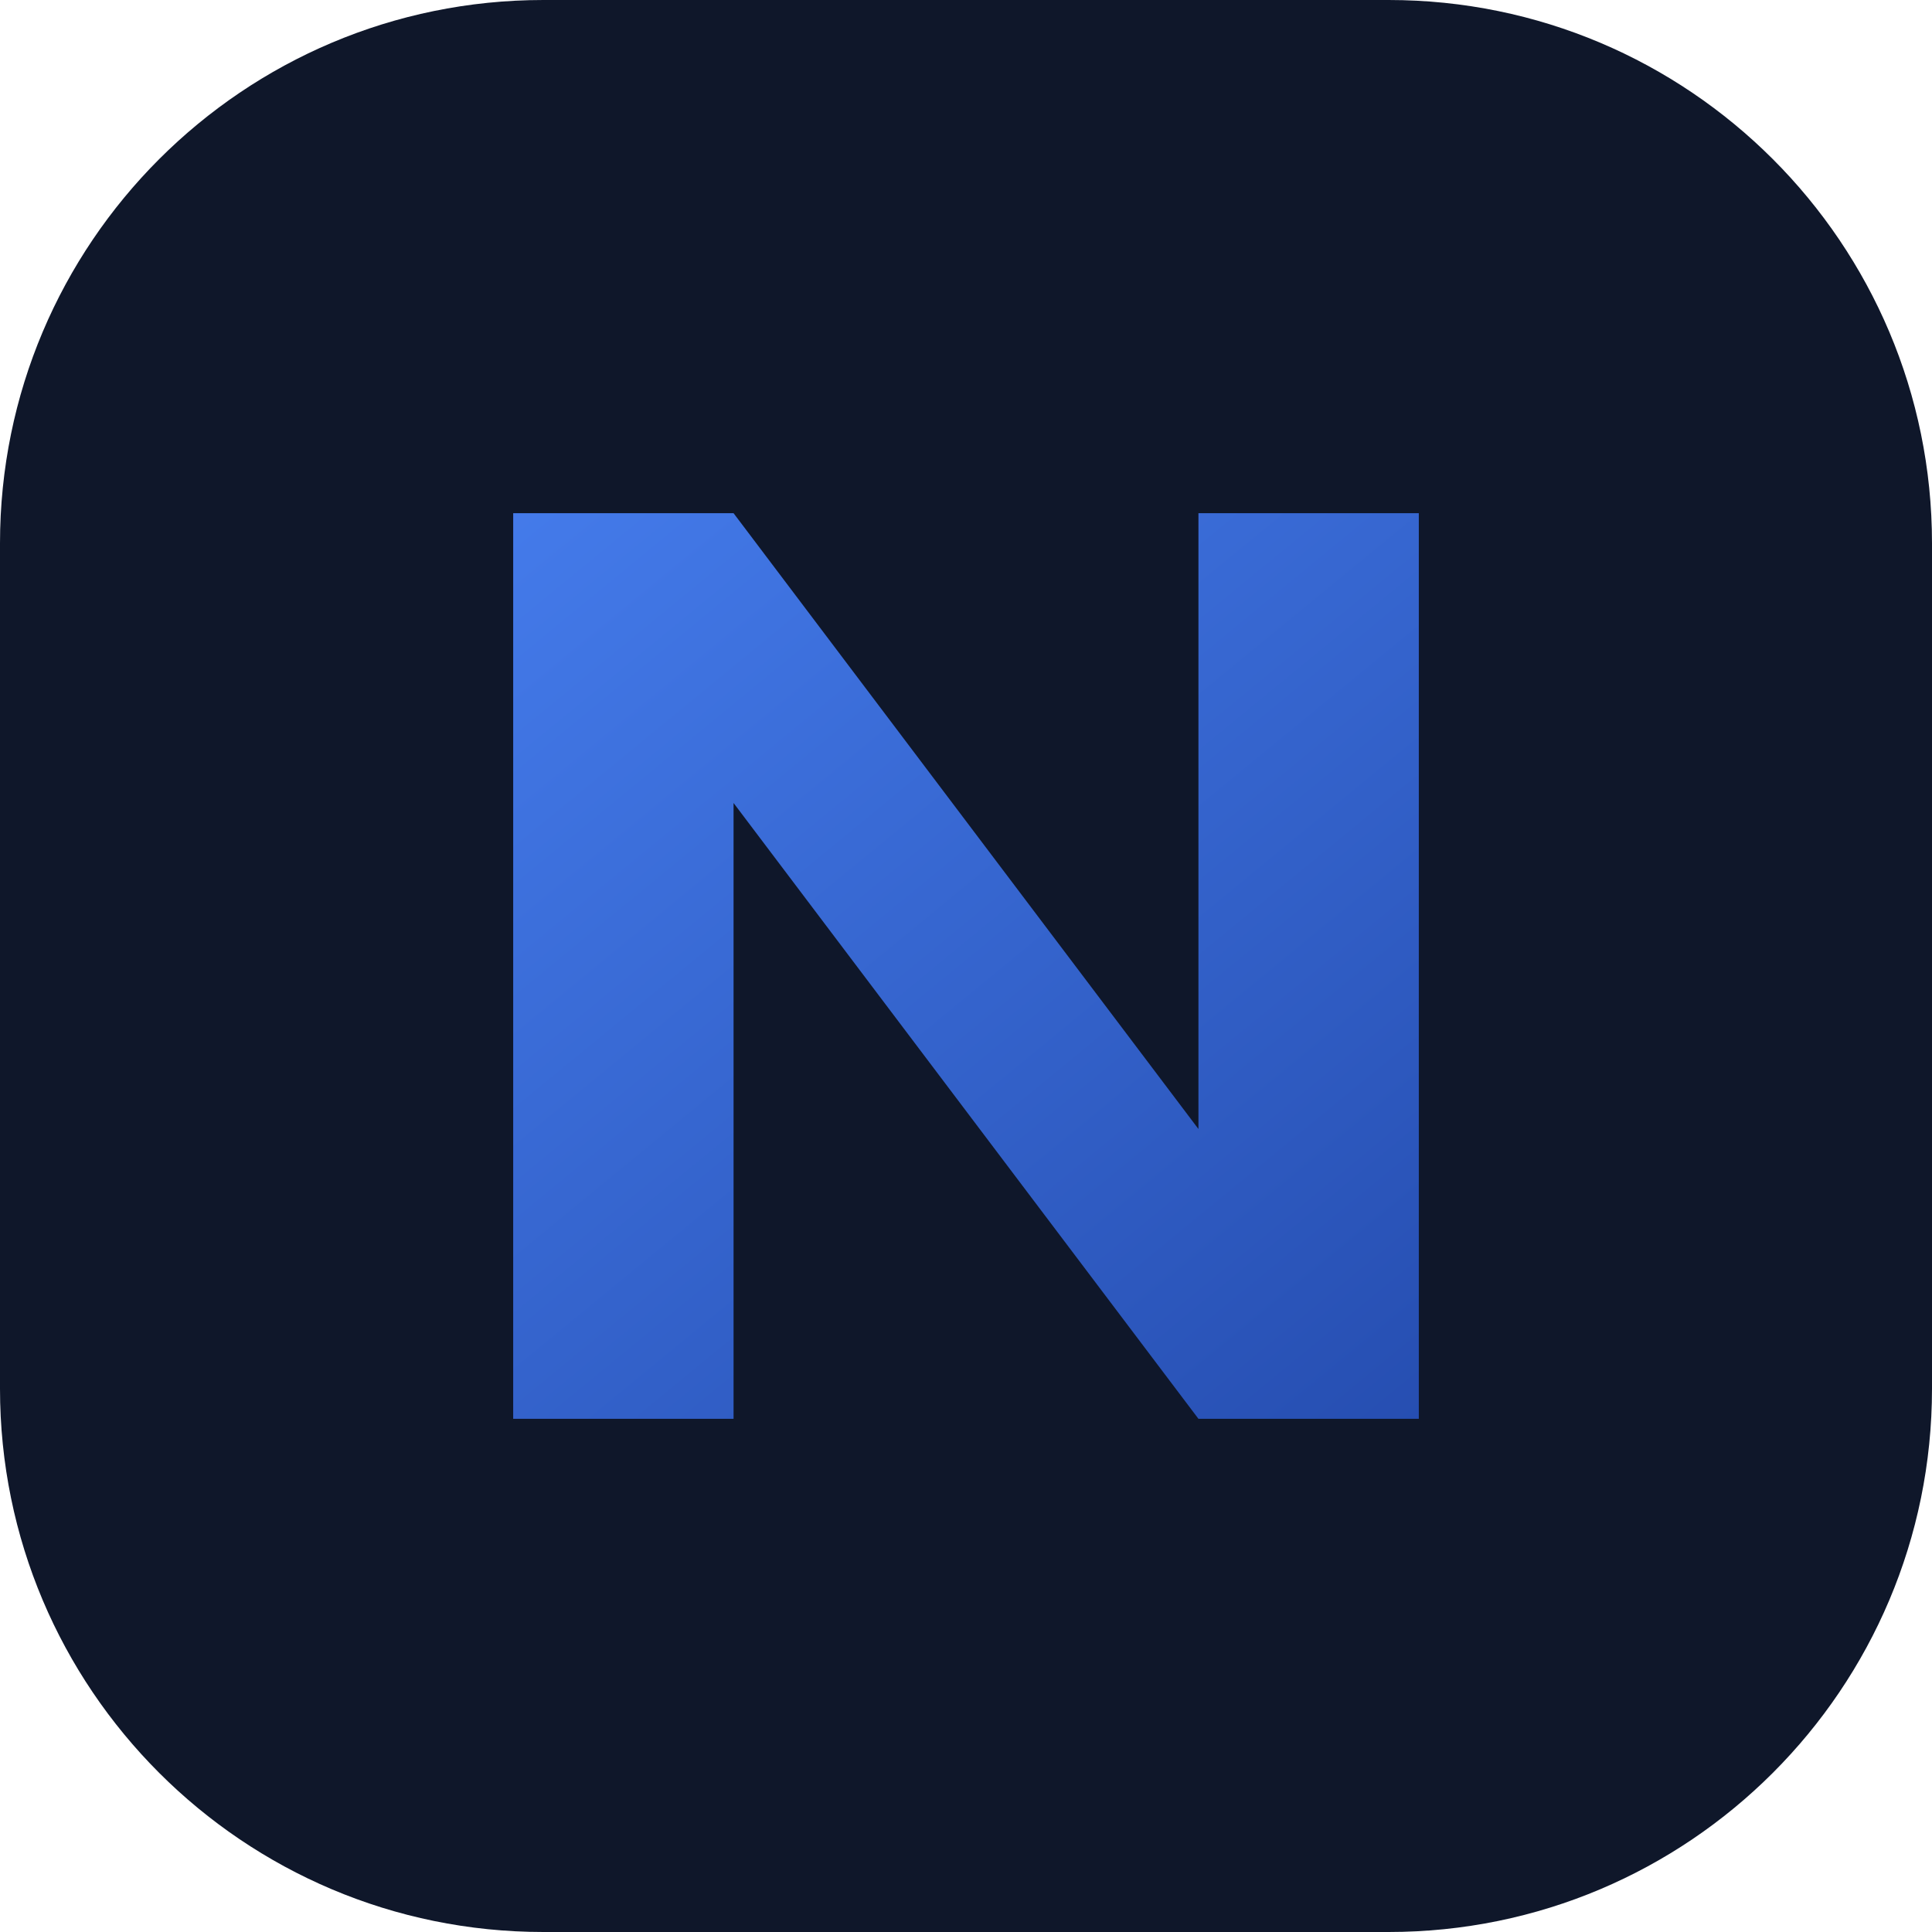
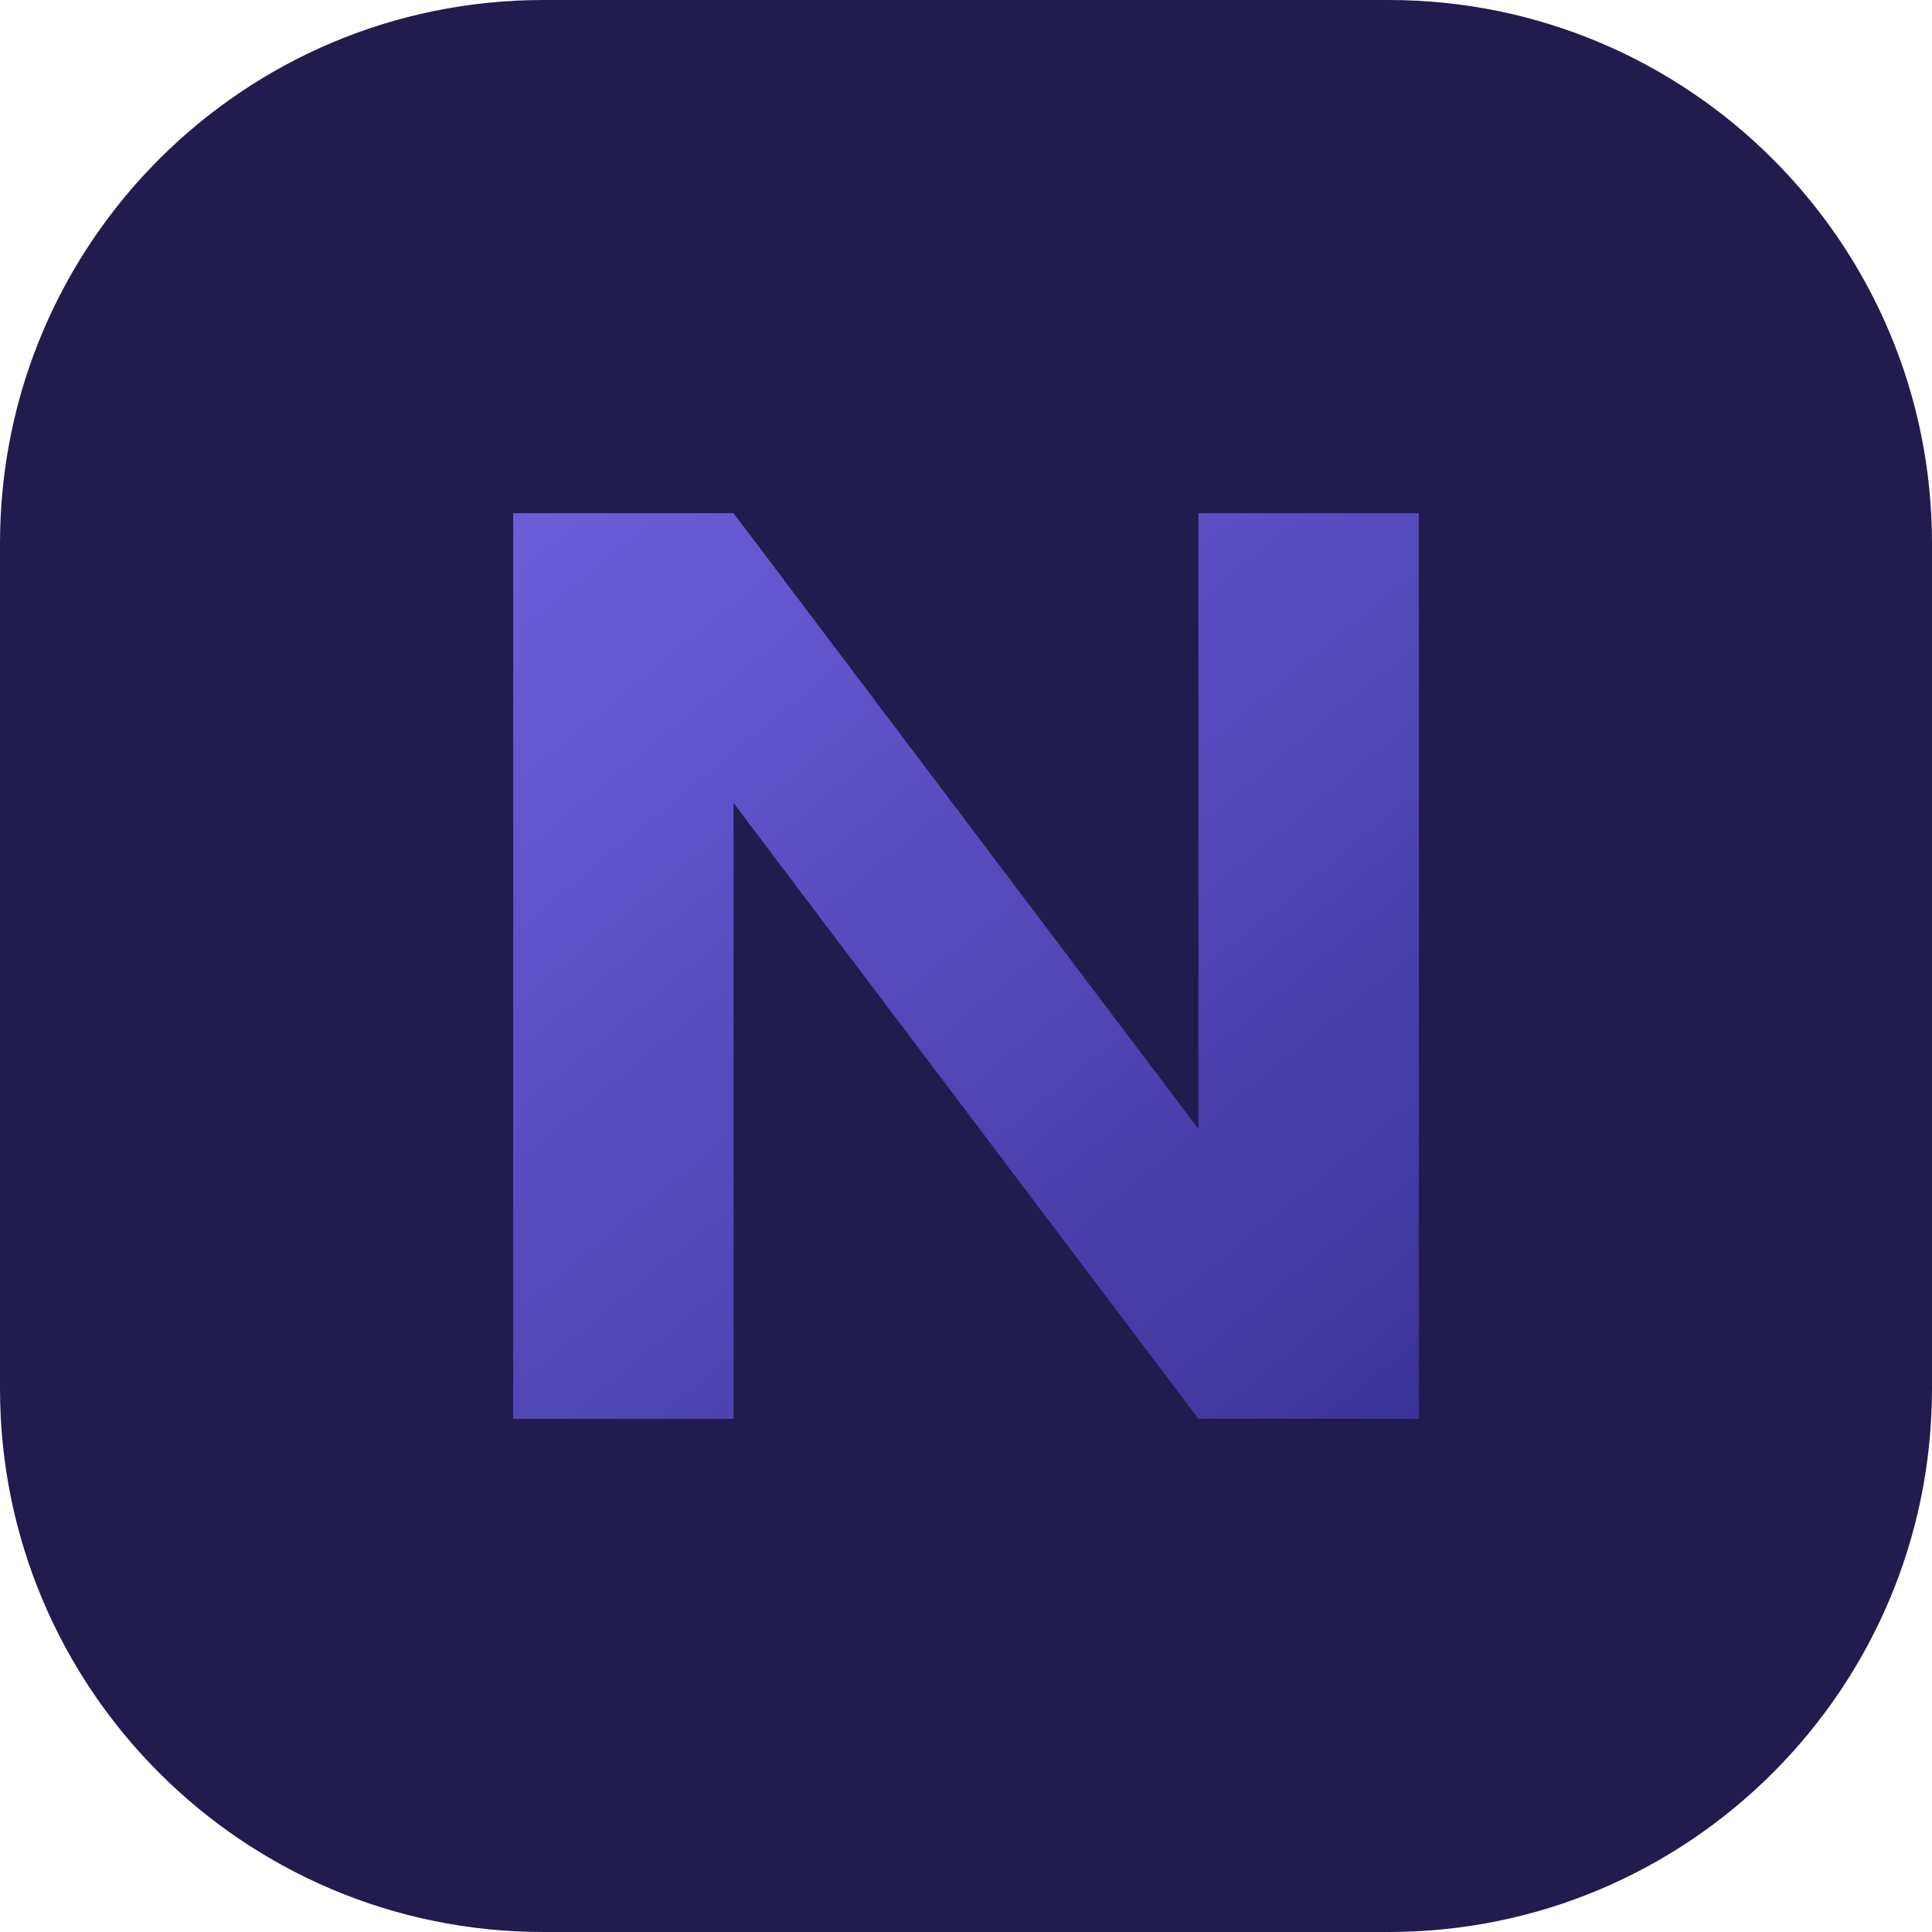
<svg xmlns="http://www.w3.org/2000/svg" viewBox="0 0 64 64">
  <defs>
    <linearGradient id="g" x1="8" y1="4" x2="54" y2="60" gradientUnits="userSpaceOnUse">
-       <stop stop-color="#4f8bff" />
-       <stop offset="1" stop-color="#1c3f9e" />
+       <stop stop-color="#7c6ff2" />
+       <stop offset="1" stop-color="#2c2483" />
    </linearGradient>
  </defs>
-   <rect width="64" height="64" rx="18" fill="#0f172a" />
+   <rect width="64" height="64" rx="18" fill="#211c4d" />
  <path d="M17 47V17h7.3l15.4 20.4V17H47v30h-7.3L24.3 26.6V47Z" fill="url(#g)" />
</svg>
